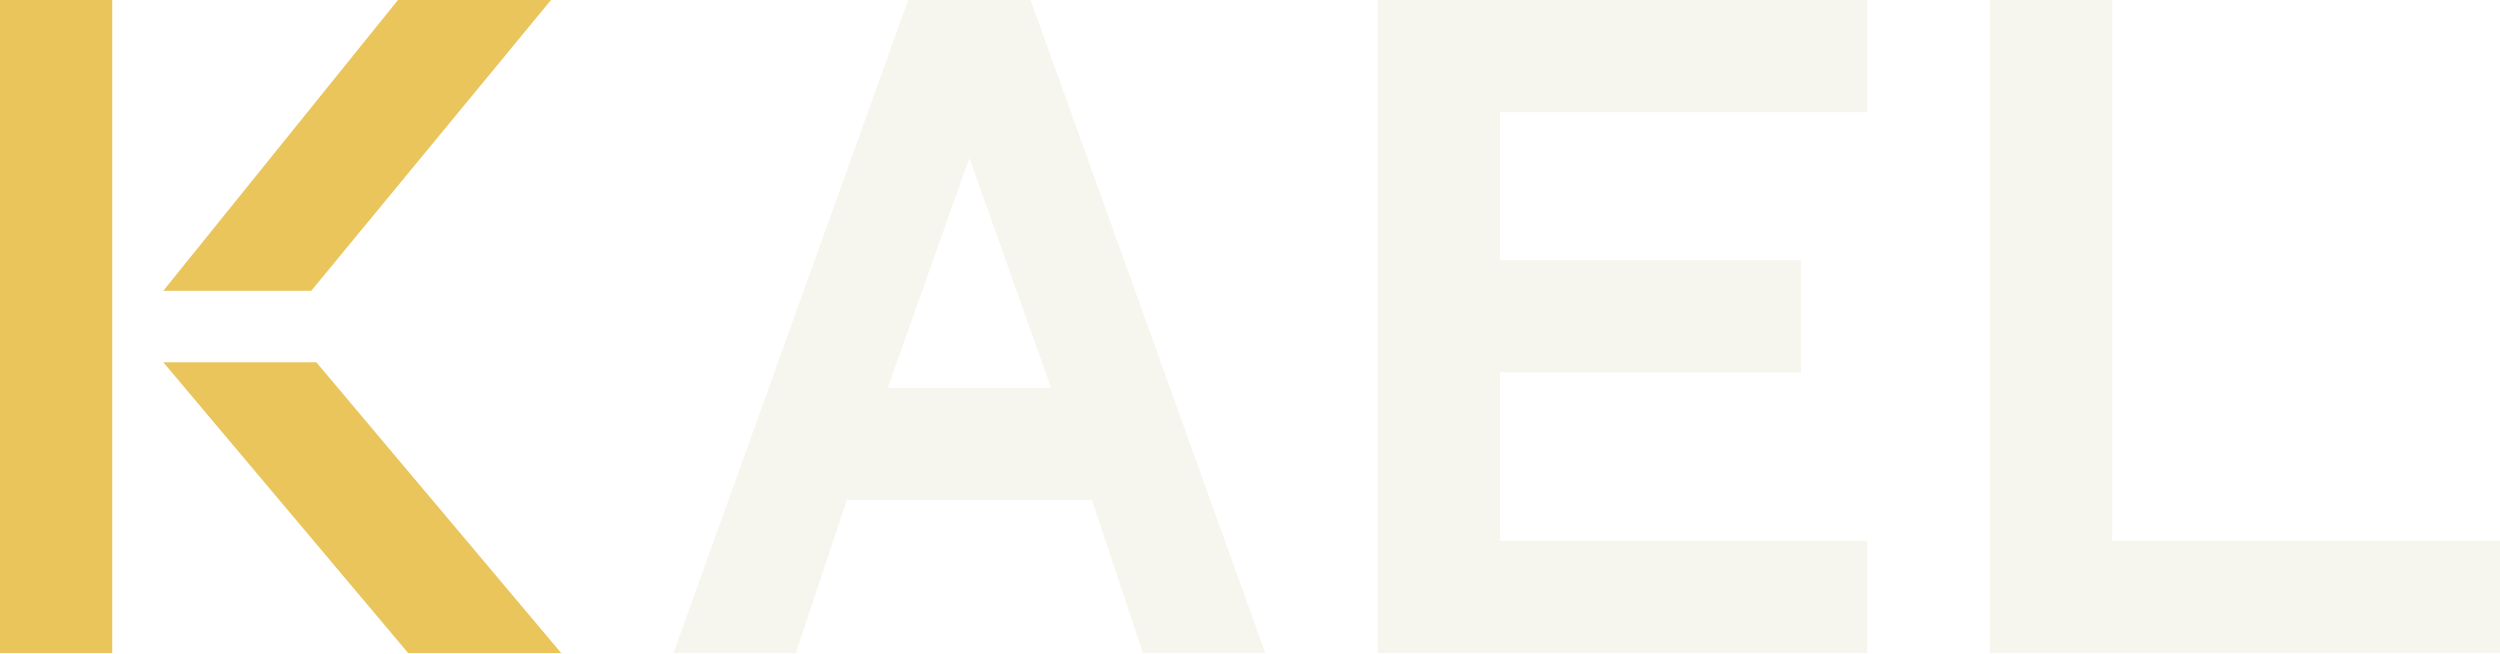
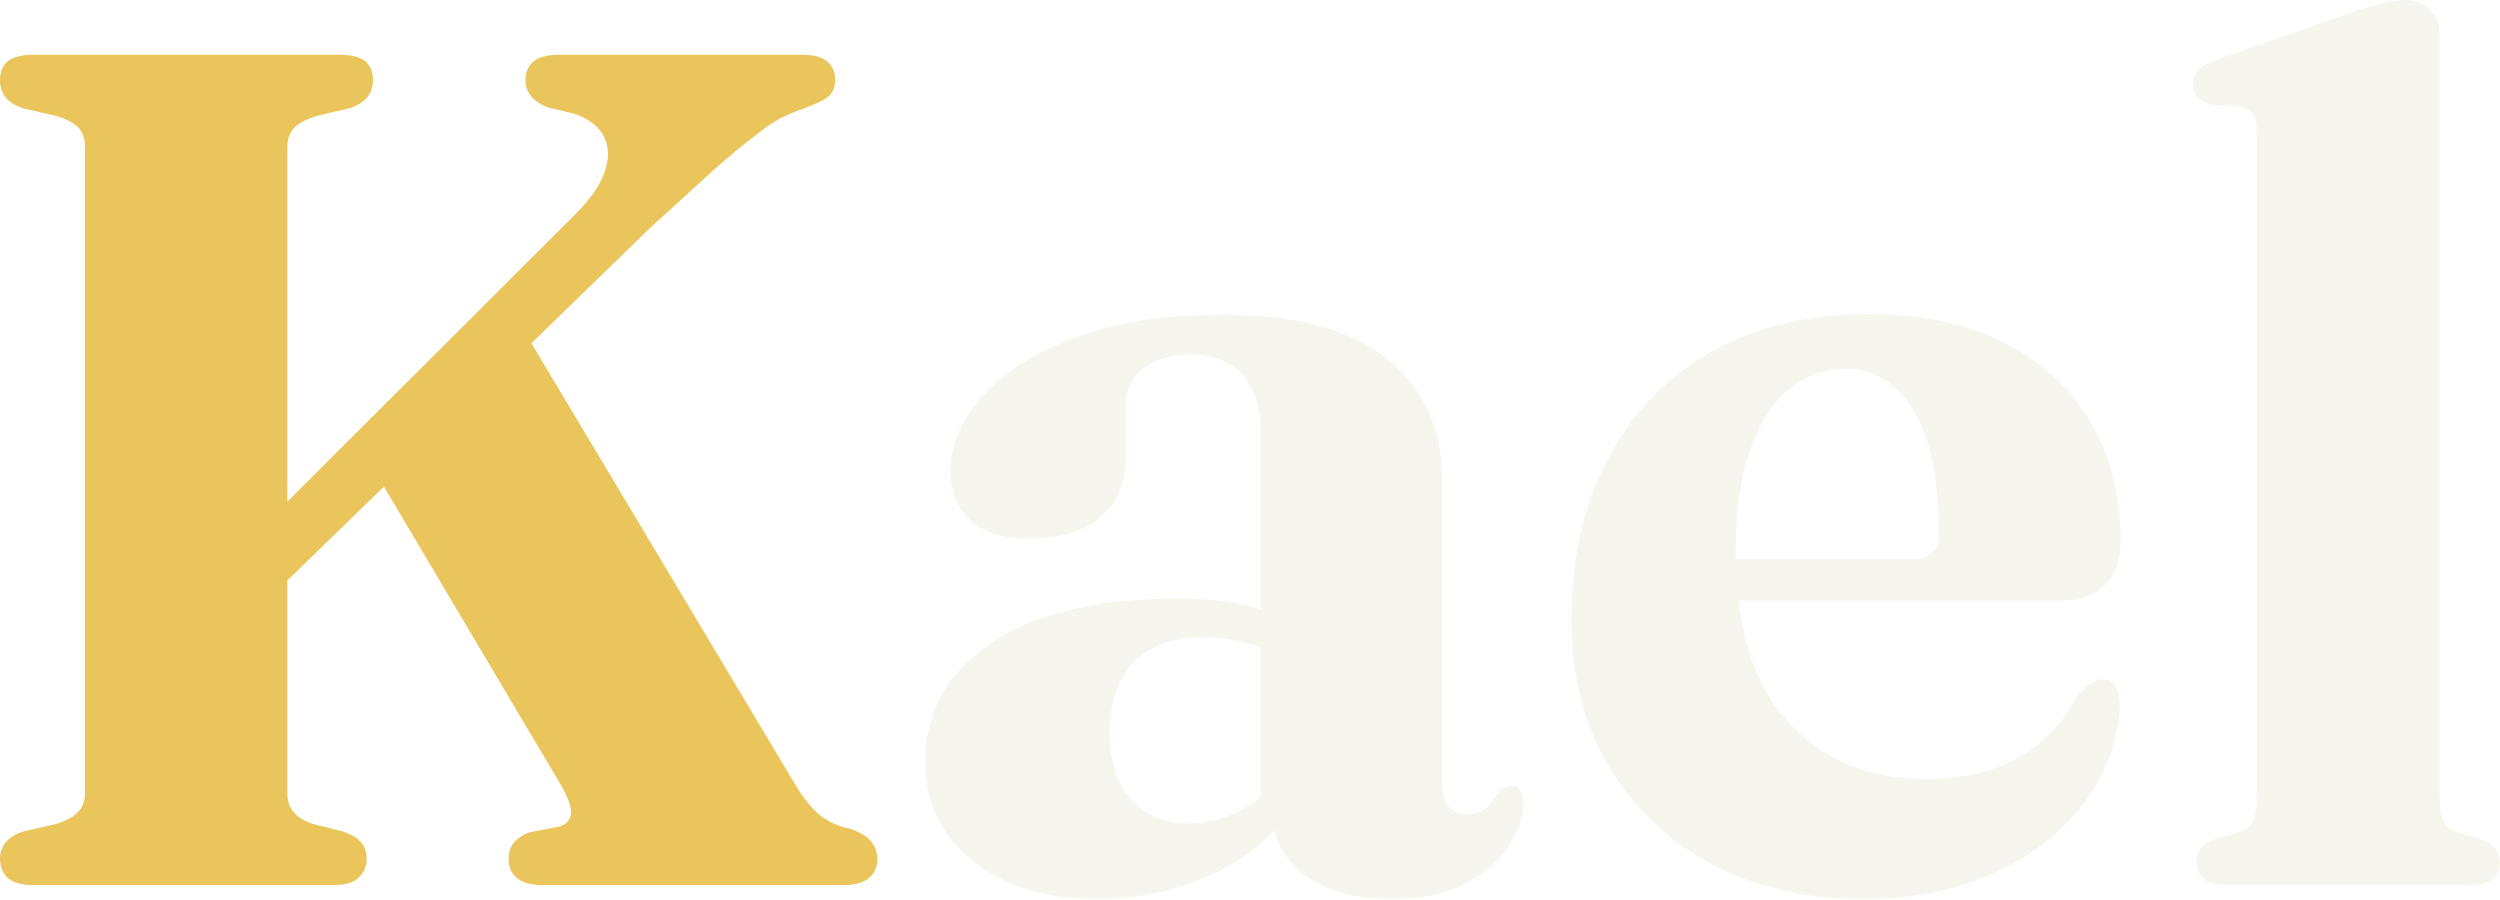
- <svg xmlns="http://www.w3.org/2000/svg" viewBox="0 0 490 128" role="img" aria-label="Kael">
-   <path fill="#eac55c" d="M0 0H22V128H0Z M32 57L78 0H108L61 57Z M32 71H62L110 128H80Z" />
-   <path fill="#f7f6ee" fill-rule="evenodd" d="M132 128L178 0H202L248 128H224L214 98H166L156 128Z M174 76H206L190 31Z M270 0H366V22H294V51H353V73H294V106H366V128H270Z M390 0H414V106H490V128H390Z" />
+ <svg xmlns="http://www.w3.org/2000/svg" viewBox="0 0 355.9 128" role="img" aria-label="Kael">
+   <path fill="#eac55c" d="M32.3 80 81.1 31.3Q84.9 27.7 86 24.7Q87.1 21.7 86 19.5Q84.9 17.3 81.8 16.2L78 15.3Q76.3 14.6 75.6 13.7Q74.8 12.7 74.8 11.4Q74.8 9.7 76 8.7Q77.2 7.8 79.5 7.8H114.2Q116.6 7.8 117.7 8.7Q118.9 9.7 118.9 11.4Q118.9 12.8 118 13.7Q117 14.5 114.3 15.5Q112.8 16 111.2 16.8Q109.6 17.6 107.4 19.4Q105.1 21.1 101.6 24.2Q98.1 27.4 92.6 32.4L35.9 87.5ZM51.7 64.3 73.7 45.6 113.1 111.5Q115 114.7 116.8 116.1Q118.6 117.5 121.1 118Q123.3 118.8 124.1 119.9Q124.9 121 124.9 122.3Q124.9 124 123.7 125Q122.5 126 120.1 126H77.2Q74.8 126 73.6 125Q72.4 124 72.4 122.3Q72.4 120.8 73.2 119.9Q74 119 75.3 118.5L79.5 117.7Q81.1 117.3 81.3 115.8Q81.4 114.4 79.7 111.5ZM40.9 112.8Q40.9 114.6 41.8 115.6Q42.7 116.7 44.6 117.3L48.9 118.4Q50.8 119.1 51.5 120Q52.2 120.9 52.2 122.3Q52.2 123.9 51 125Q49.9 126 47.5 126H4.7Q2.3 126 1.1 125Q0 123.9 0 122.3Q0 119.5 3.2 118.4L8 117.3Q10 116.7 11.1 115.6Q12.1 114.6 12.1 112.8V20.9Q12.1 19.2 11.1 18.1Q10 17.1 8 16.5L3.2 15.4Q0 14.3 0 11.4Q0 9.7 1.1 8.7Q2.3 7.8 4.7 7.8H48.4Q50.8 7.8 52 8.7Q53.1 9.7 53.1 11.4Q53.1 14.3 49.8 15.4L45.1 16.5Q43.1 17.1 42 18.1Q40.9 19.2 40.9 20.9Z" />
+   <path fill="#f7f6ee" d="M181.2 115.7V114H179.5V61.6Q179.5 56.3 176.9 53.4Q174.3 50.5 169.5 50.5Q165.2 50.5 162.7 52.5Q160.3 54.5 160.3 57.3V65.1Q160.3 70.5 156.7 73.6Q153 76.7 146.5 76.7Q141 76.7 138.2 74.1Q135.3 71.5 135.3 66.9Q135.3 61.6 139.7 56.6Q144.1 51.5 152.7 48.2Q161.4 44.8 174 44.8Q189.8 44.8 197.5 51.1Q205.3 57.4 205.3 68.2V111.4Q205.3 113.6 206.2 114.8Q207.1 115.9 208.8 115.9Q210.5 115.9 211.5 115.1Q212.4 114.2 213.1 113.1Q213.5 112.5 214 112.2Q214.4 111.9 215.1 111.9Q216 111.9 216.4 112.5Q216.9 113.2 216.9 114.4Q216.9 117.2 214.8 120.4Q212.8 123.5 208.6 125.8Q204.5 128 198.2 128Q190.3 128 185.8 124.6Q181.2 121.2 181.2 115.7ZM131.7 108.5Q131.7 97.9 141 91.6Q150.4 85.2 167.8 85.2Q173 85.2 177 86.1Q181 87 184 88.5L182.1 93.3Q179.5 92 176.9 91.4Q174.3 90.7 171.1 90.7Q165 90.7 161.5 94.2Q158 97.8 158 104.2Q158 110.5 161.1 113.9Q164.2 117.2 169.1 117.2Q173 117.2 176.5 115.4Q180.1 113.6 182.5 110.5L184.1 114.9Q179.8 121.2 172.3 124.6Q164.7 128 156.2 128Q145.3 128 138.5 122.6Q131.7 117.1 131.7 108.5ZM301.9 77.1Q301.9 81.1 299.7 83.3Q297.4 85.5 293.1 85.5H240.9V79.6H272.2Q276 79.6 276 76Q276 64.1 272.3 58.3Q268.7 52.5 262.8 52.5Q258.2 52.5 254.6 55.5Q251.1 58.4 249.1 64.2Q247.1 70 247.1 78.4Q247.1 94.8 254.6 102.8Q262 110.9 274.3 110.9Q281.8 110.9 287.2 107.9Q292.7 104.9 295.6 99.2Q296.9 97.7 297.8 97.2Q298.6 96.7 299.5 96.7Q300.7 96.7 301.2 97.8Q301.8 98.9 301.8 100.5Q301.4 108 296.7 114.3Q292 120.6 283.8 124.3Q275.7 128 265.2 128Q253.1 128 243.8 123.1Q234.4 118.1 229 109.1Q223.7 100.1 223.7 88.1Q223.7 75.3 228.8 65.5Q233.9 55.7 243.4 50.2Q253 44.7 266.1 44.7Q277.5 44.7 285.6 48.9Q293.6 53.1 297.8 60.4Q301.9 67.6 301.9 77.1ZM347.3 5V113.3Q347.3 115.8 347.9 116.9Q348.5 118.1 349.9 118.5L353 119.4Q354.5 119.9 355.2 120.7Q355.9 121.6 355.9 122.8Q355.9 124.2 354.9 125.1Q353.9 126 351.7 126H316.8Q314.7 126 313.7 125.1Q312.7 124.2 312.7 122.8Q312.7 121.6 313.3 120.7Q313.9 119.9 315.4 119.4L318.6 118.5Q320 118.1 320.6 117Q321.3 115.8 321.3 113.3V19.1Q321.3 17.1 320.7 16.3Q320.1 15.5 318.8 15.2L314.8 14.9Q313.4 14.5 312.8 13.8Q312.2 13.1 312.2 12Q312.2 10.7 313 9.9Q313.8 9.1 315.8 8.4L334.1 2Q337.2 0.9 339 0.5Q340.8 0 342 0Q344.7 0 346 1.4Q347.3 2.8 347.3 5Z" />
</svg>
